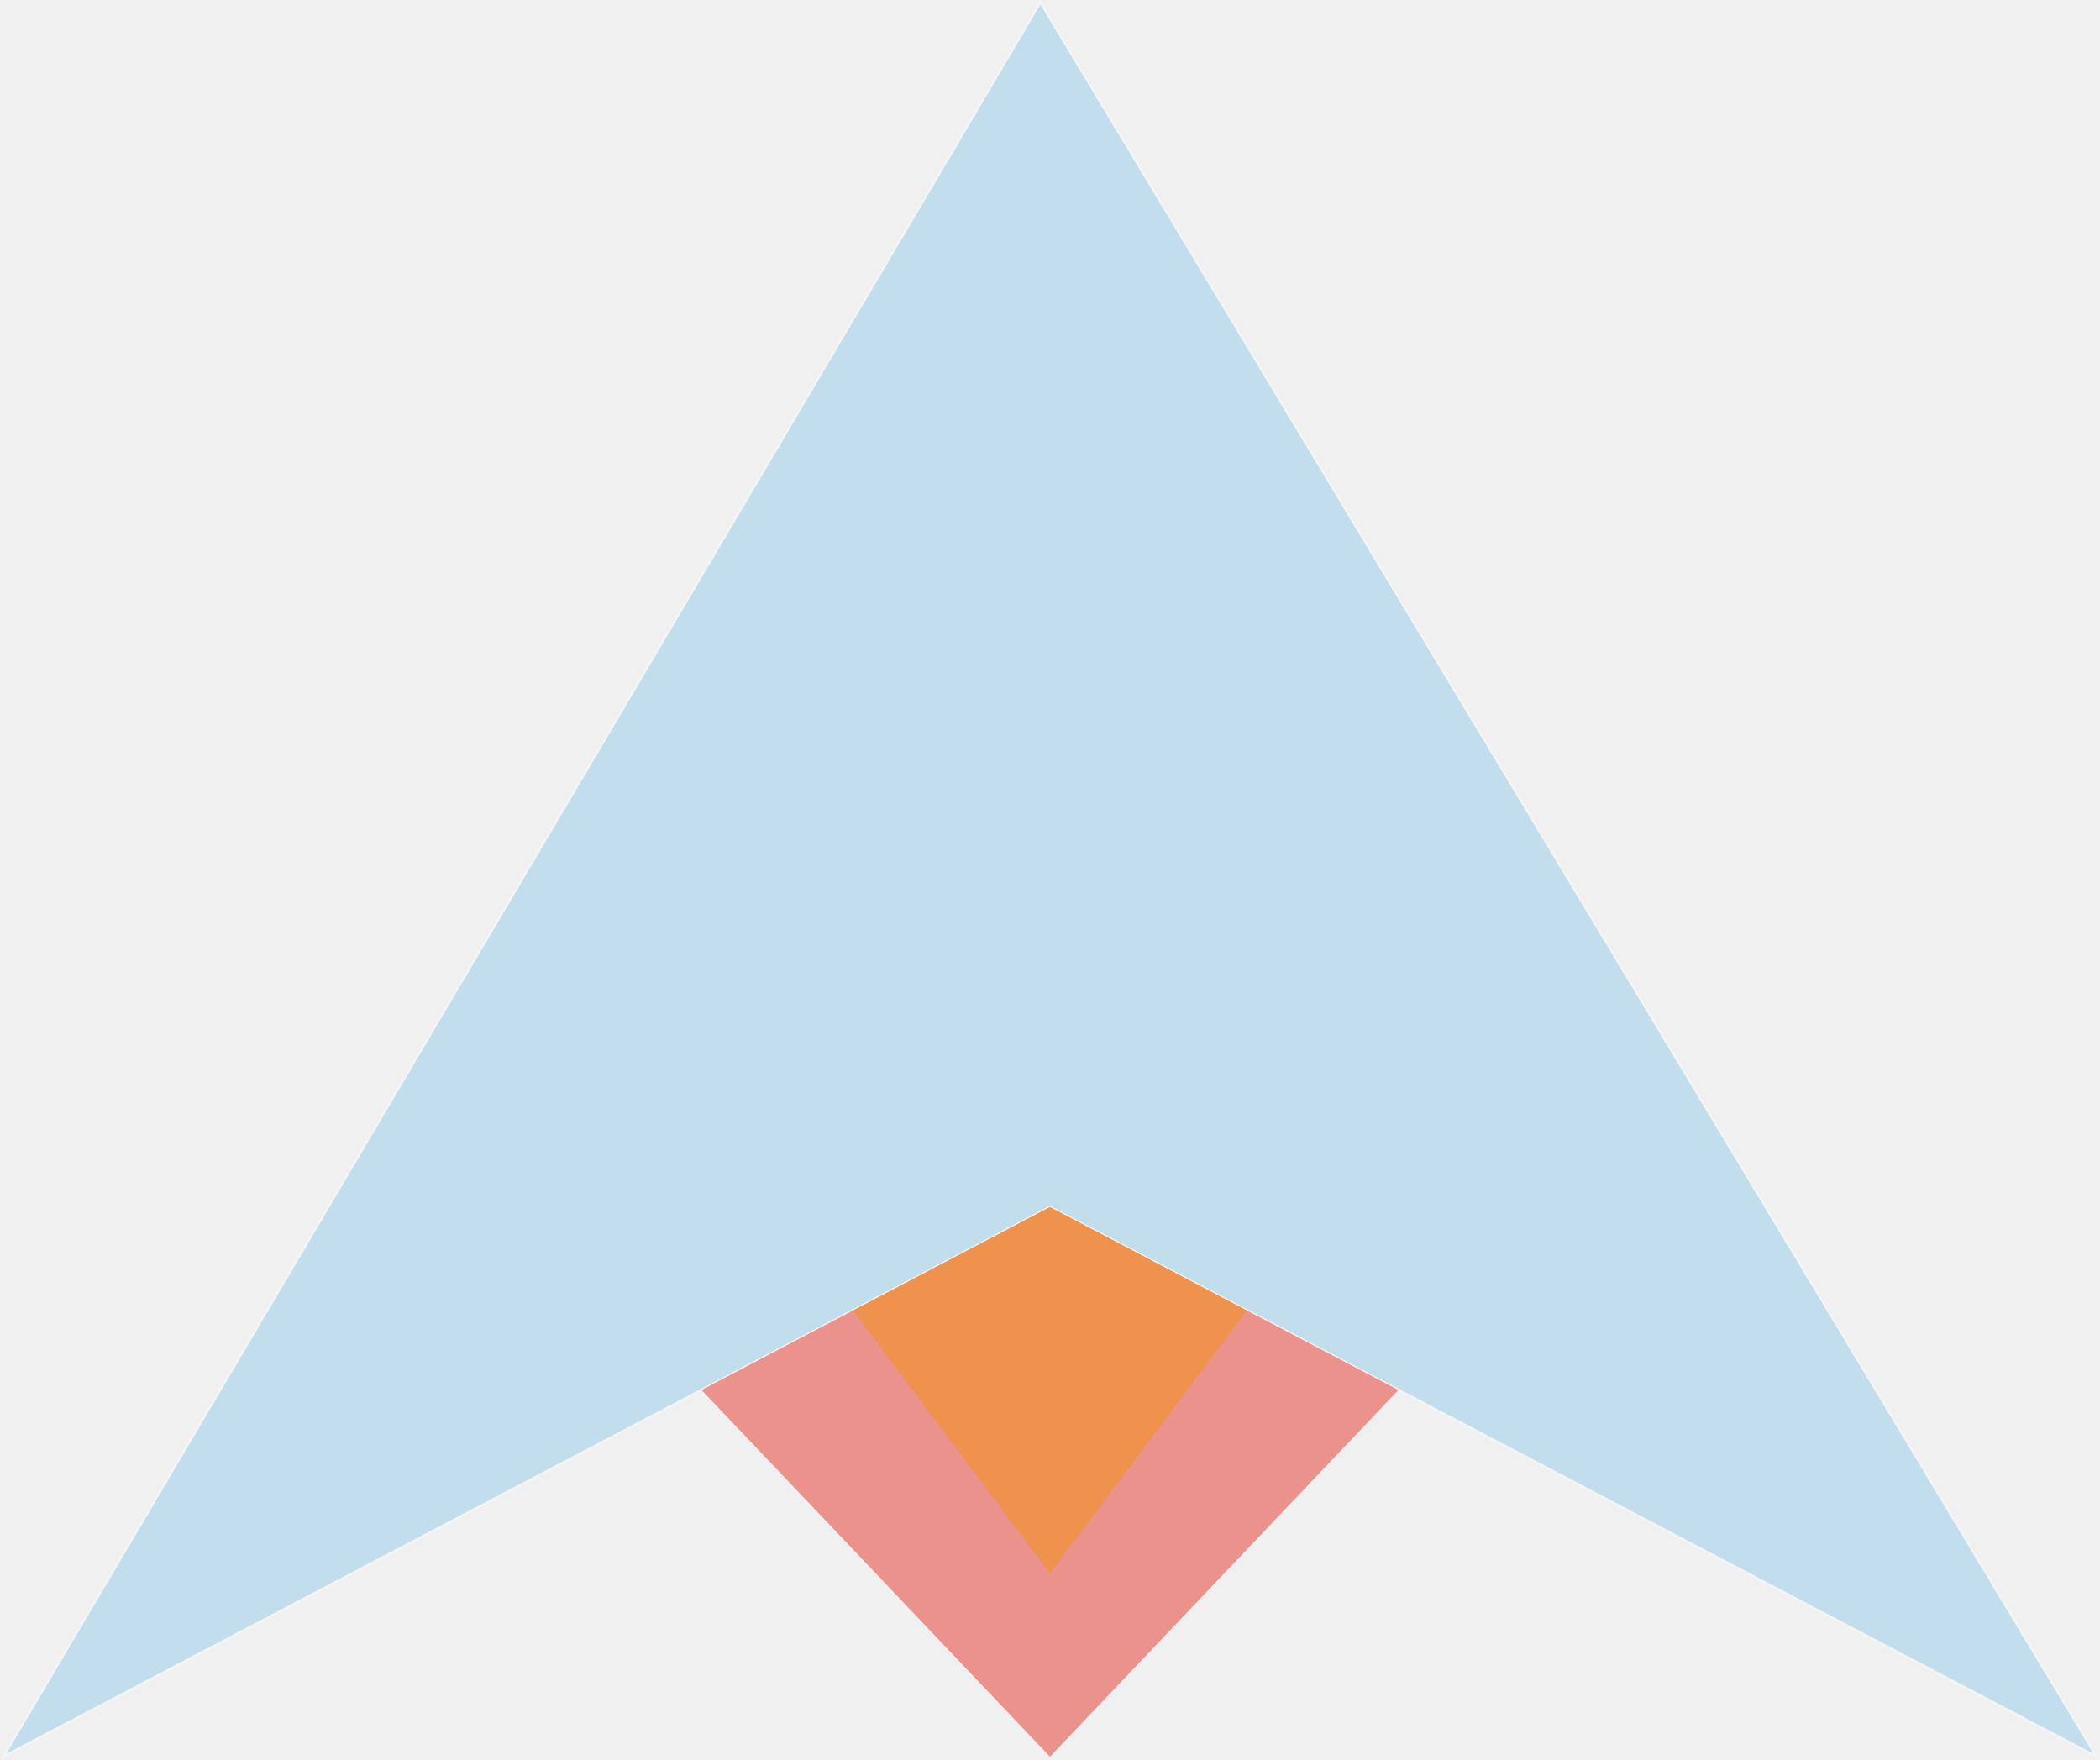
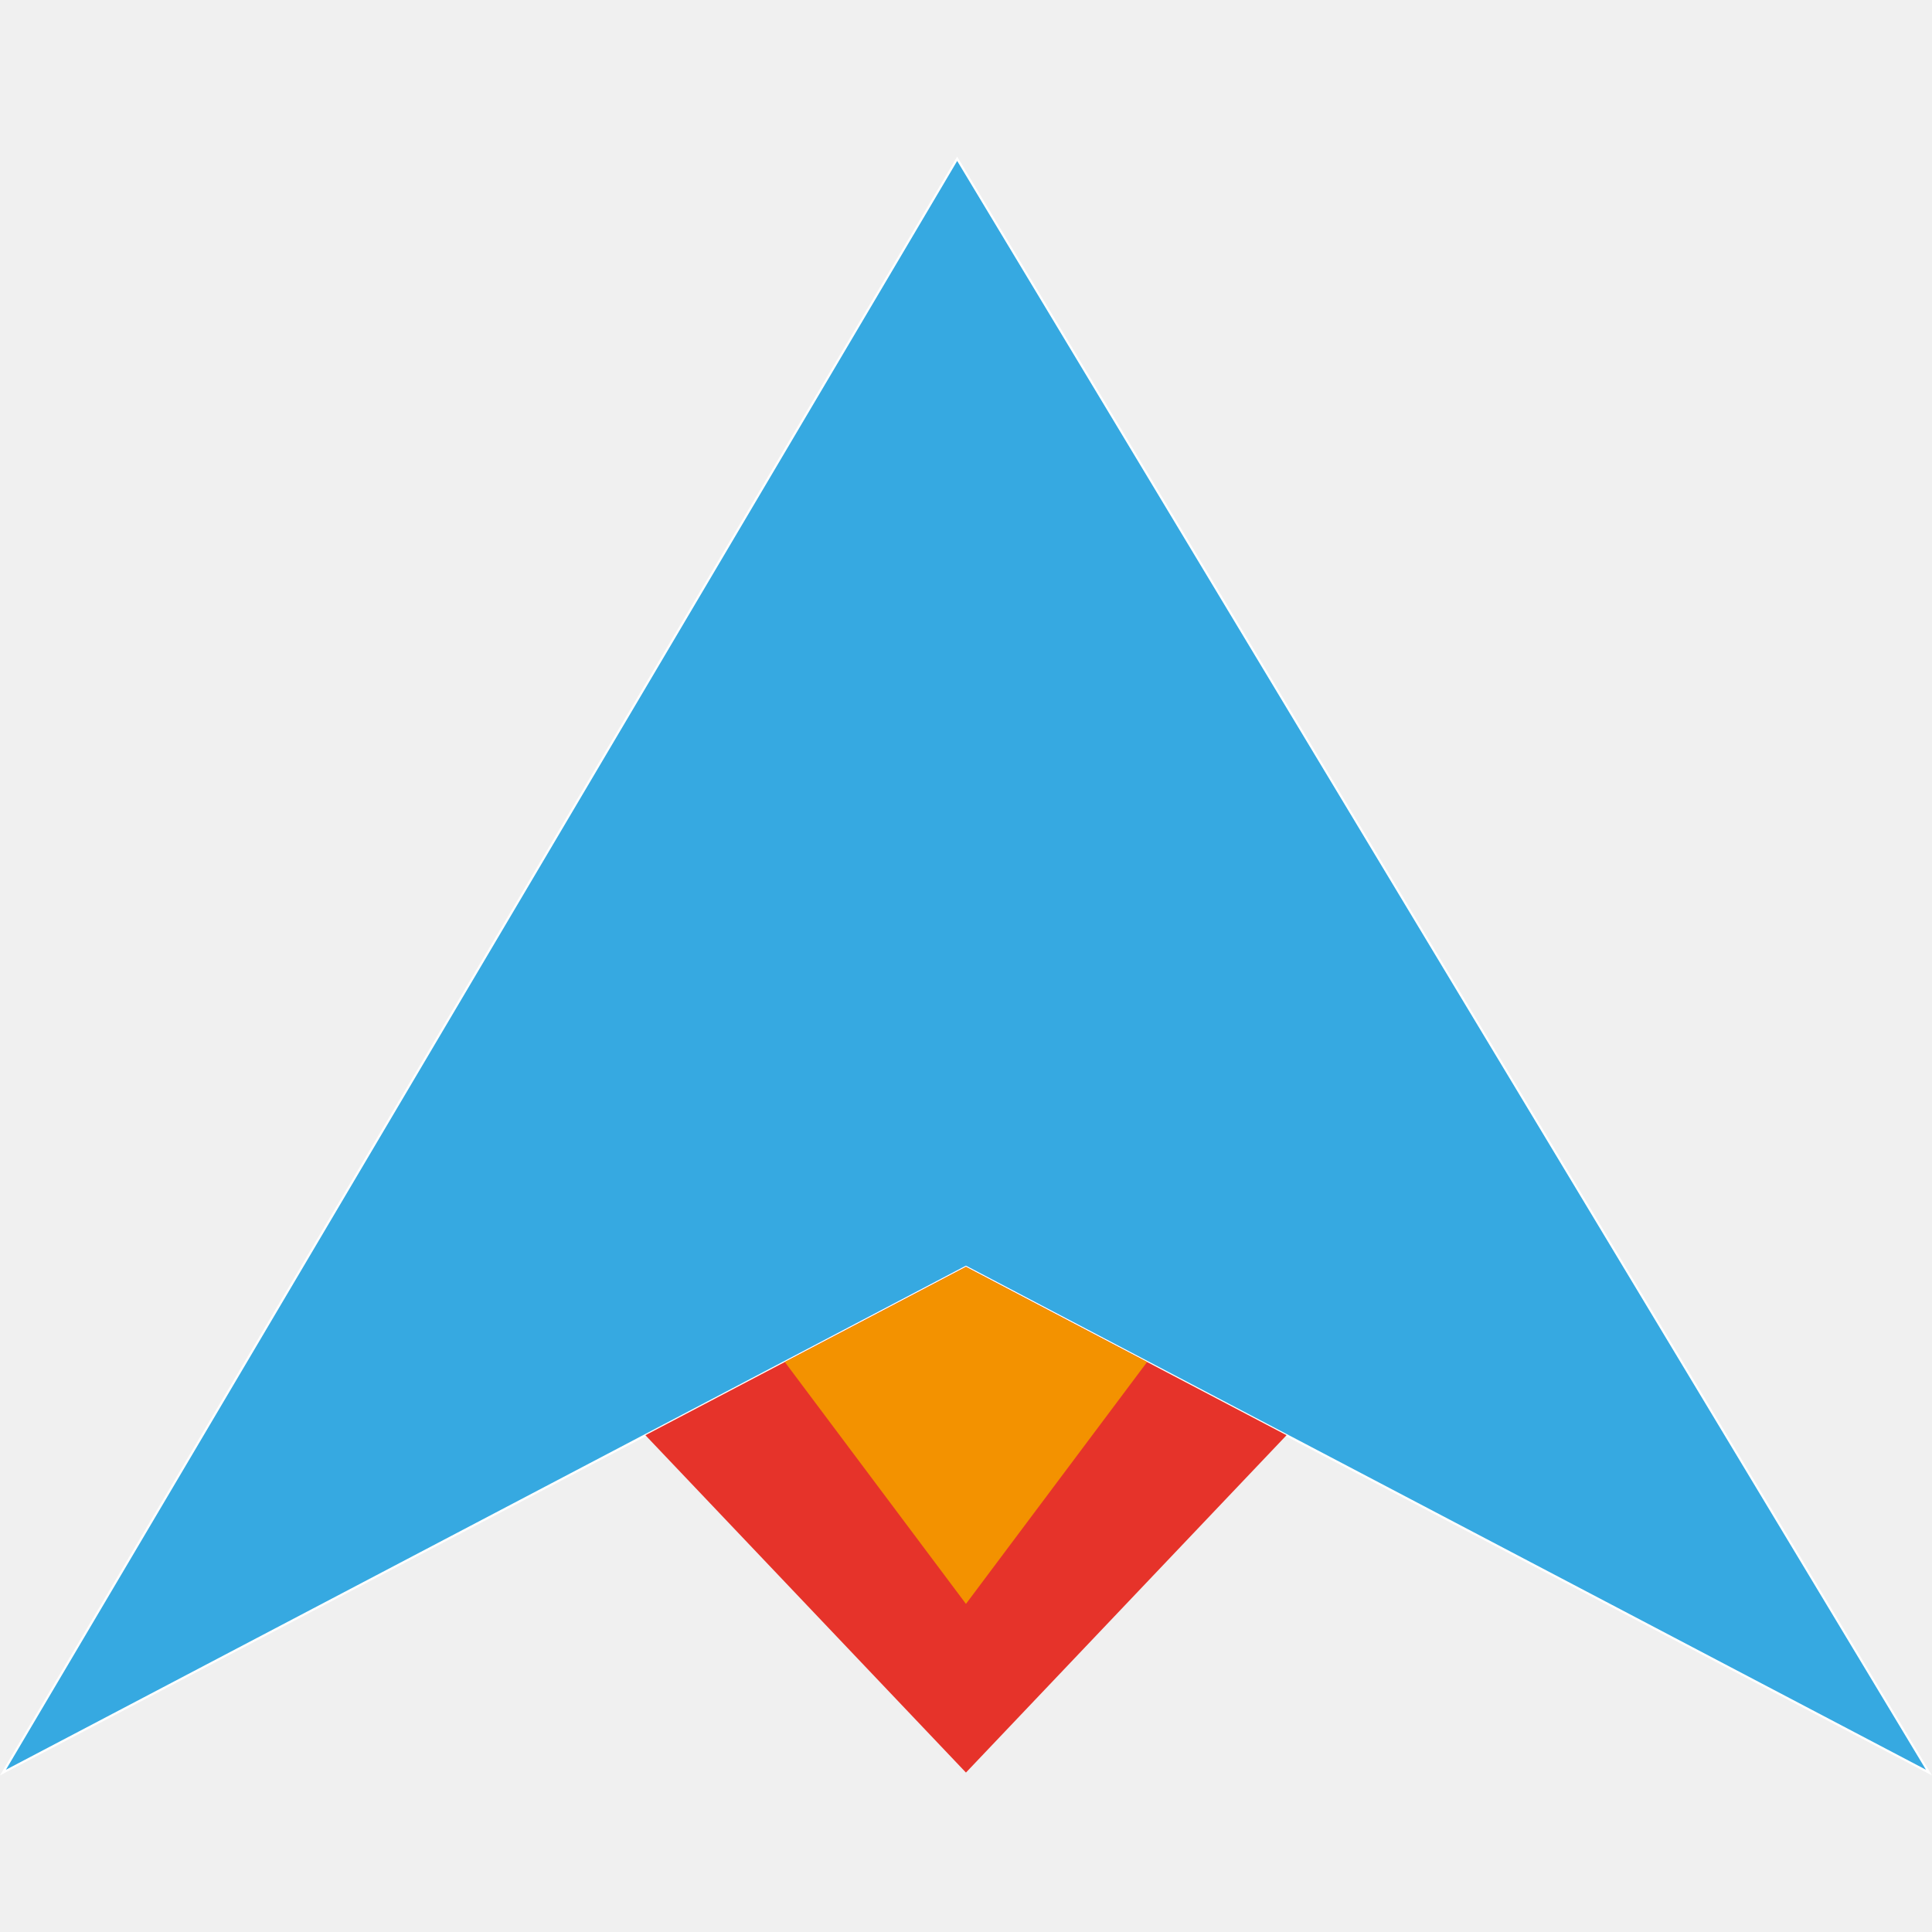
- <svg xmlns="http://www.w3.org/2000/svg" id="Camada_1" data-name="Camada 1" viewBox="0 0 433.34 363.1">
+ <svg xmlns="http://www.w3.org/2000/svg" width="50" height="50" viewBox="0 0 433.34 363.1">
  <defs>
-     <style>.cls-1{fill:#36a9e1;stroke:#fff;stroke-miterlimit:10;stroke-width:0.5px;opacity:0.25;}.cls-2{fill:#e6332a;opacity:0.5;}.cls-3{fill:#f39200;opacity:0.45;}</style>
+     <style>
+             .cls-1 {
+                 fill: #36a9e1;
+                 stroke: #fff;
+                 stroke-miterlimit: 10;
+                 stroke-width: 0.5px;
+             }
+ 
+             .cls-2 {
+                 fill: #e6332a;
+             }
+ 
+             .cls-3 {
+                 fill: #f39200;
+             }
+         </style>
  </defs>
  <polygon class="cls-1" points="214.69 0.49 0.66 362.46 144.76 286.79 216.66 249.04 432.66 362.46 214.69 0.49" />
  <polyline class="cls-2" points="216.66 362.46 288.57 286.79 216.66 249.04 176.03 270.37 144.76 286.79" />
  <polygon class="cls-3" points="216.66 249.04 176.03 270.37 216.66 324.63 257.29 270.37 216.66 249.04" />
</svg>
